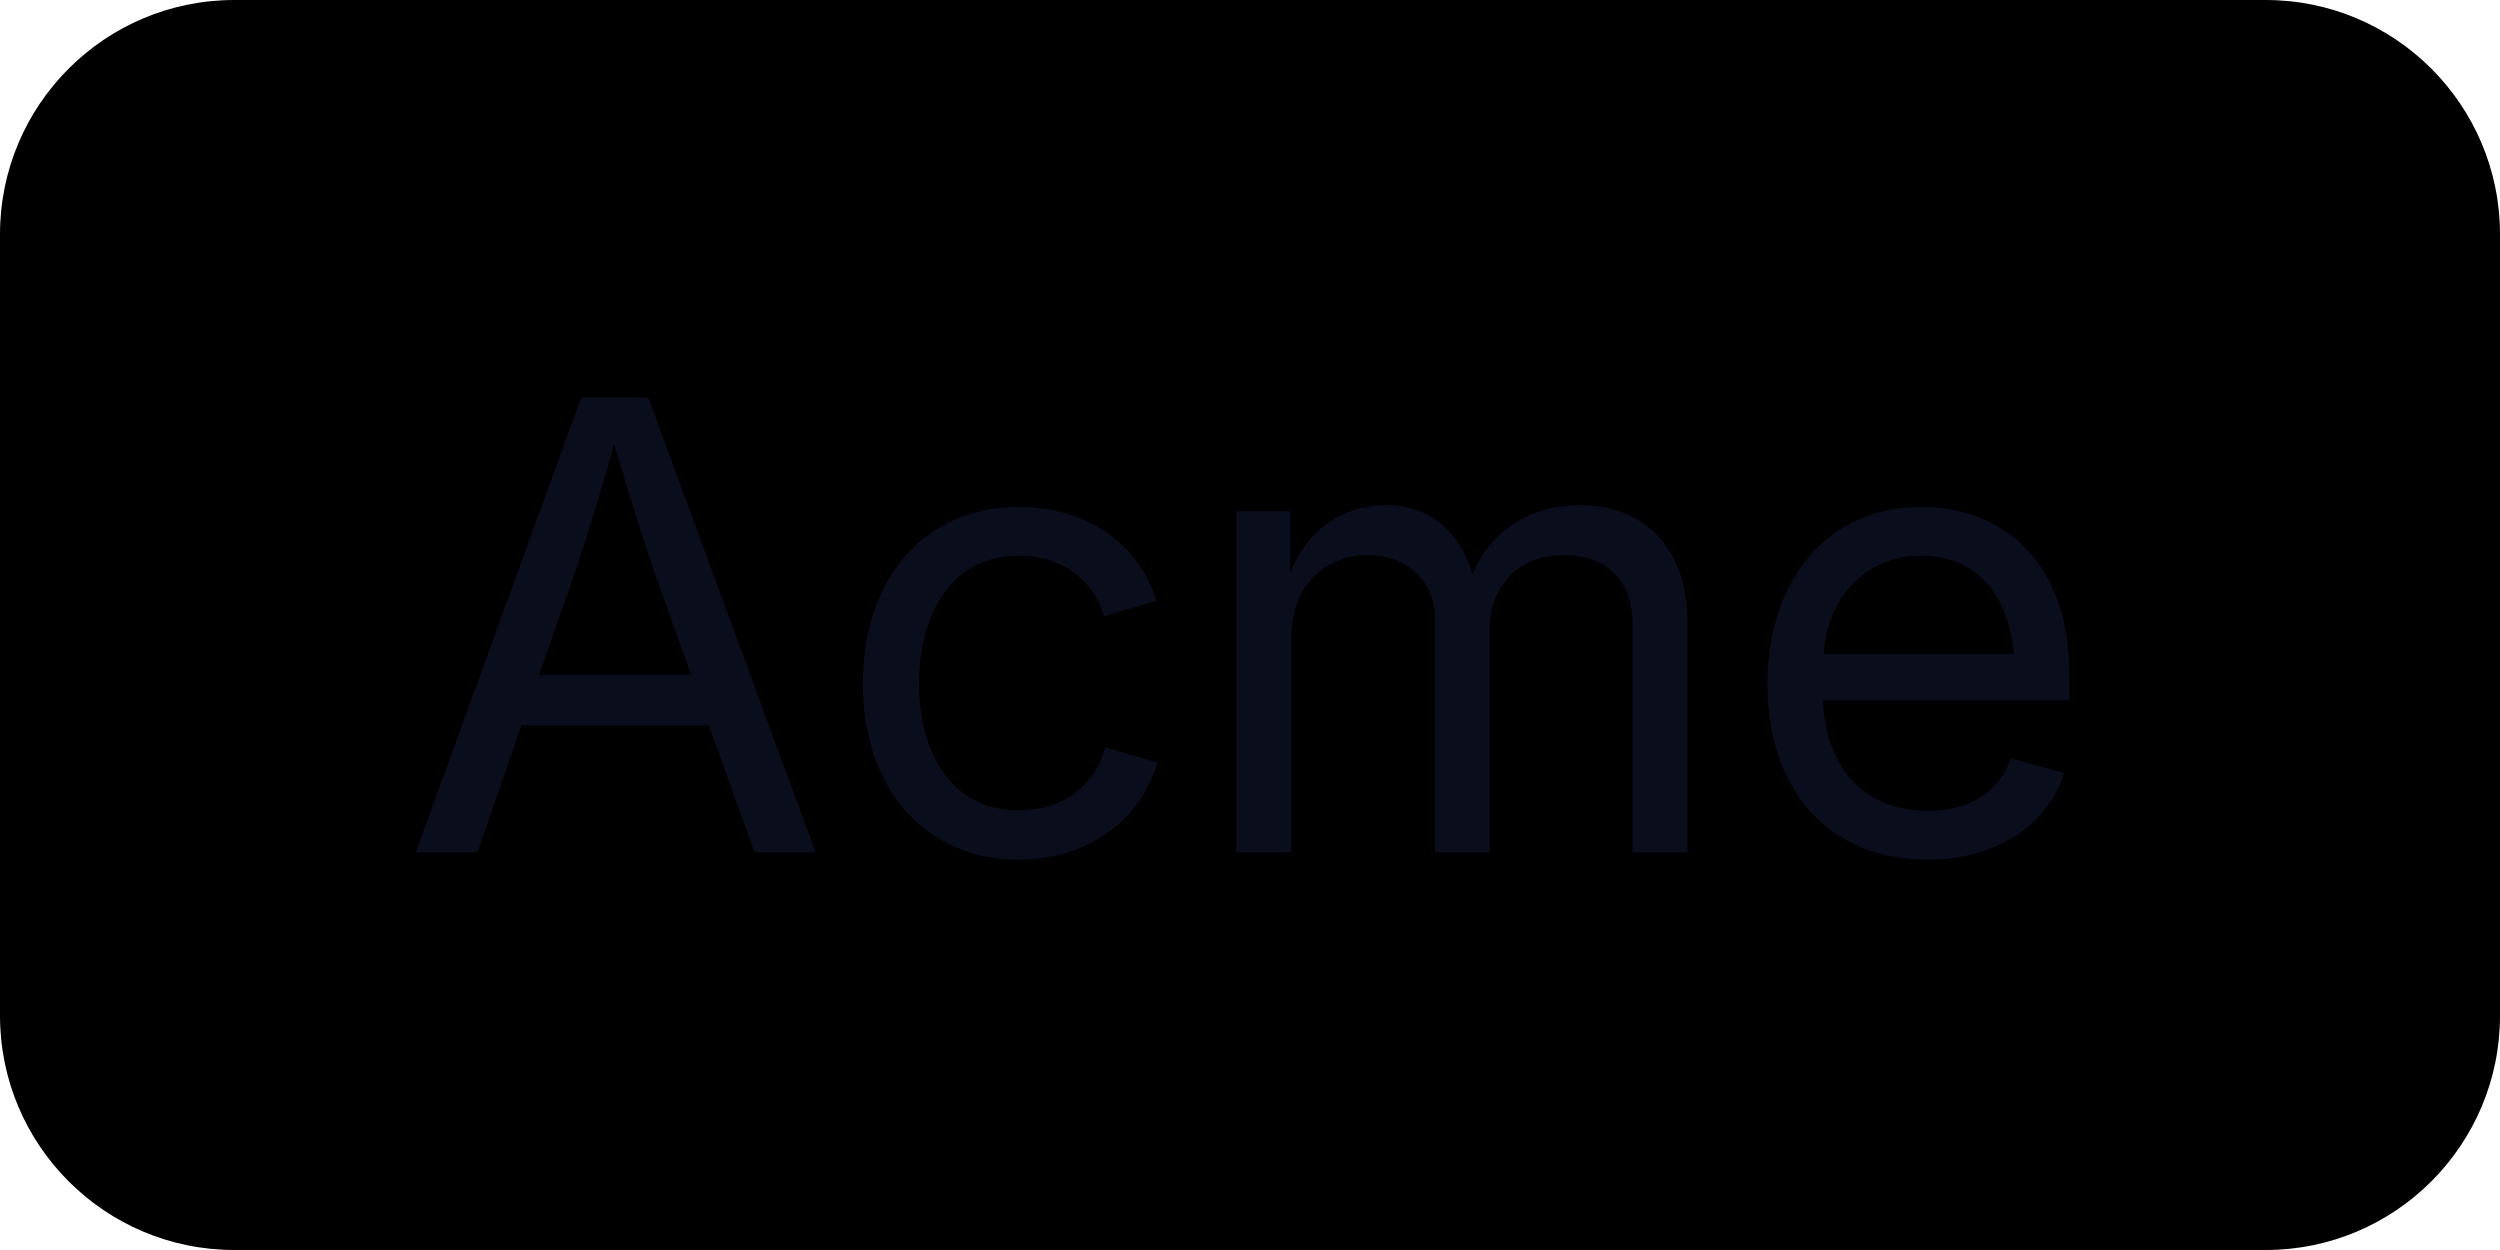
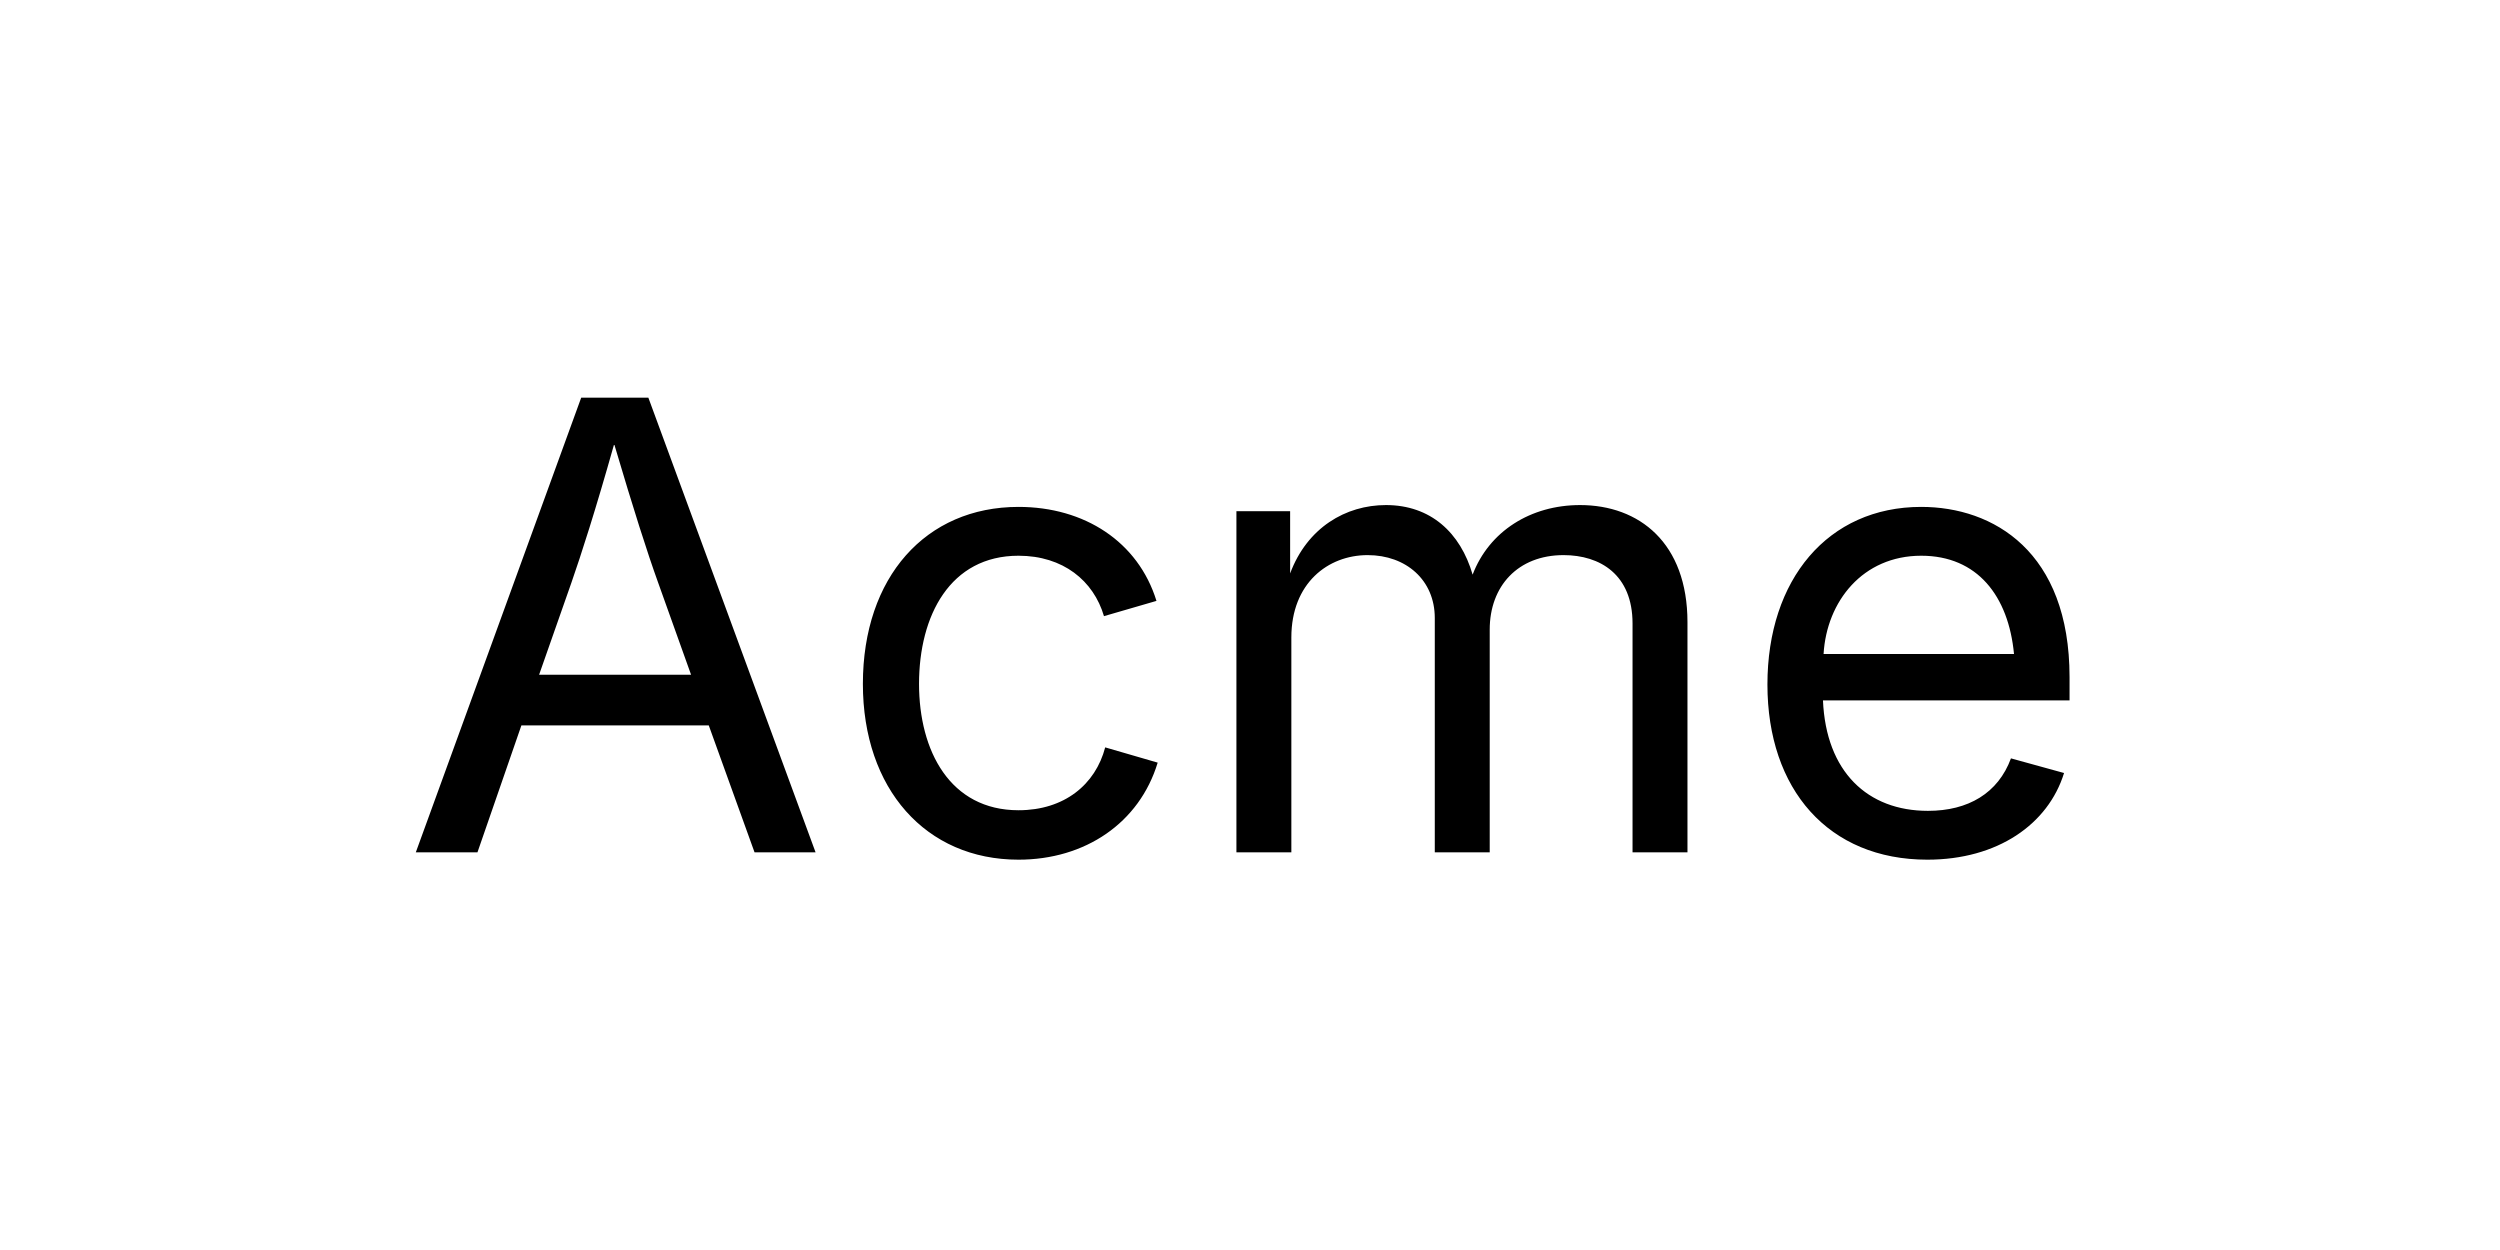
<svg xmlns="http://www.w3.org/2000/svg" width="64" height="32" viewBox="0 0 64 32" fill="none">
-   <rect width="64" height="32" rx="6" fill="currentColor" />
-   <text x="50%" y="50%" text-anchor="middle" dominant-baseline="central" font-size="16" fill="#0A0E1C" font-family="Inter, Arial, sans-serif">Acme</text>
+   <text x="50%" y="50%" text-anchor="middle" dominant-baseline="central" font-size="16" fill="currentColor" font-family="Inter, Arial, sans-serif">Acme</text>
</svg>
